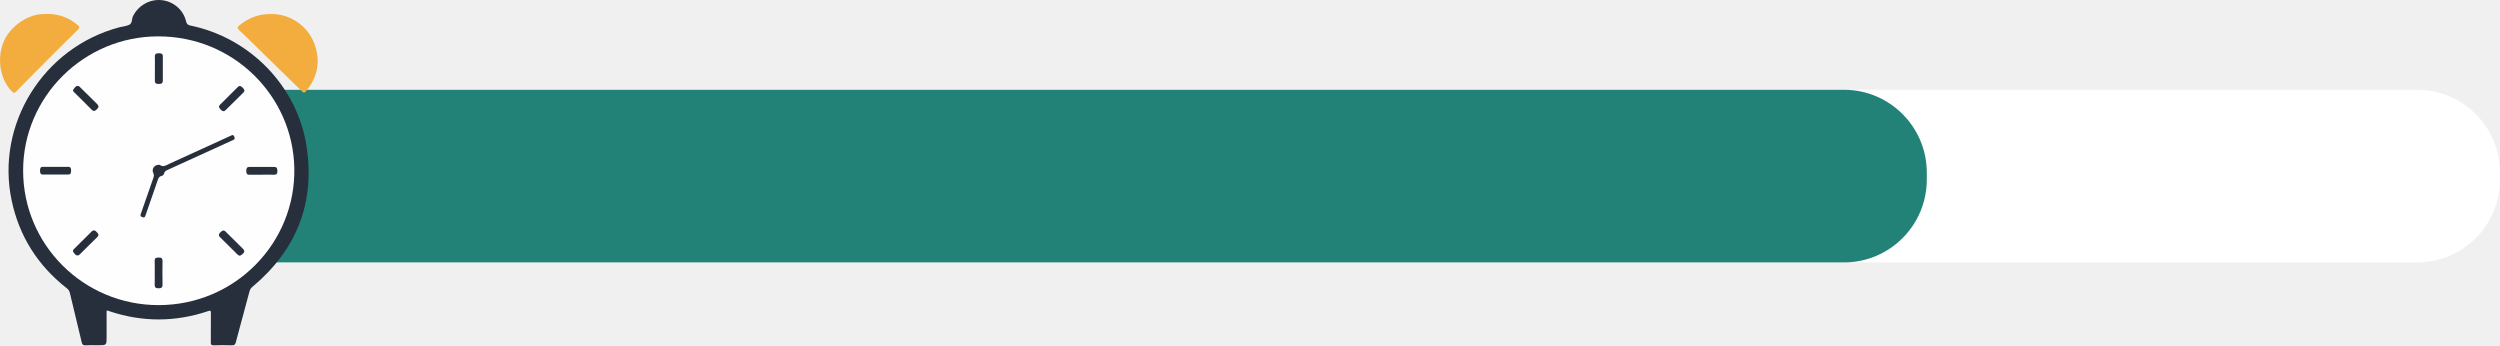
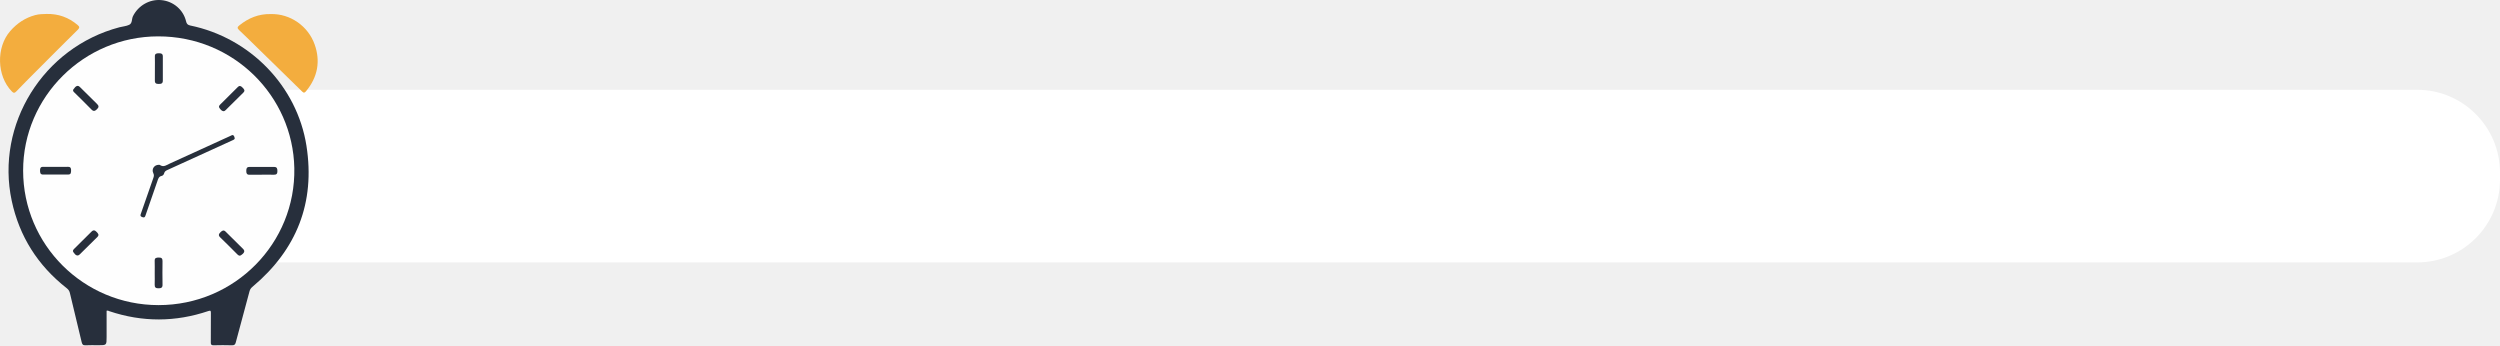
<svg xmlns="http://www.w3.org/2000/svg" width="362" height="50" viewBox="0 0 362 50" fill="none">
  <rect x="23" y="13" width="339" height="25" rx="12" fill="white" />
-   <rect x="23" y="13" width="256" height="25" rx="12" fill="#228277" />
-   <g clip-path="url(#clip0_293_53)">
-     <path d="M15.436 44.995C15.436 46.254 15.436 47.529 15.436 48.804C15.436 49.987 15.436 49.987 14.251 49.987C13.631 49.987 13.008 49.961 12.389 49.997C12.009 50.019 11.903 49.869 11.823 49.53C11.264 47.155 10.674 44.787 10.116 42.412C10.043 42.099 9.885 41.906 9.647 41.718C5.471 38.442 2.802 34.233 1.696 29.065C-0.665 18.02 6.263 6.864 17.289 3.951C17.762 3.826 18.276 3.798 18.707 3.593C19.188 3.363 19.049 2.752 19.26 2.333C20.037 0.792 21.671 -0.149 23.385 0.019C25.107 0.188 26.548 1.415 26.945 3.092C27.03 3.452 27.169 3.614 27.548 3.693C36.186 5.468 43.024 12.452 44.379 21.129C45.659 29.332 42.971 36.146 36.575 41.514C36.356 41.699 36.208 41.886 36.131 42.175C35.477 44.643 34.796 47.104 34.143 49.573C34.056 49.902 33.924 50.008 33.58 49.997C32.699 49.97 31.817 49.974 30.935 49.996C30.609 50.004 30.523 49.904 30.526 49.587C30.542 48.163 30.527 46.74 30.537 45.316C30.539 45.018 30.512 44.924 30.165 45.041C25.399 46.65 20.627 46.664 15.853 45.067C15.733 45.026 15.621 44.933 15.436 44.995Z" fill="#272F3C" />
-     <path d="M6.743 2.02C8.448 1.982 9.941 2.518 11.237 3.617C11.514 3.852 11.57 4.005 11.273 4.298C9.246 6.295 7.24 8.31 5.231 10.323C4.267 11.289 3.305 12.257 2.358 13.24C2.102 13.506 1.953 13.489 1.699 13.226C-0.478 10.979 -0.576 6.851 1.488 4.489C2.468 3.37 3.643 2.581 5.093 2.188C5.638 2.039 6.188 2.035 6.743 2.02Z" fill="#F3AD3E" />
-     <path d="M39.224 2.036C42.039 1.97 44.62 3.781 45.563 6.441C46.432 8.893 45.996 11.182 44.311 13.212C44.117 13.446 43.991 13.494 43.744 13.25C41.498 11.04 39.24 8.843 36.983 6.642C36.193 5.872 35.411 5.094 34.606 4.339C34.322 4.074 34.37 3.907 34.642 3.686C35.963 2.615 37.446 1.995 39.224 2.036Z" fill="#F3AD3E" />
-     <path d="M3.349 24.7C3.345 14.014 12.137 5.275 22.898 5.266C33.841 5.257 42.41 13.915 42.617 24.335C42.832 35.182 34.028 44.186 22.945 44.18C12.118 44.174 3.352 35.462 3.349 24.7Z" fill="#FEFEFE" />
+   <rect x="23" y="13" width="13" height="25" rx="6.5" fill="#228277" />
+   <g clip-path="url(#clip0_396_5095)">
+     <path d="M15.436 44.995C15.436 46.254 15.436 47.529 15.436 48.804C15.436 49.987 15.436 49.987 14.251 49.987C13.63 49.987 13.008 49.961 12.389 49.997C12.009 50.019 11.903 49.869 11.822 49.53C11.264 47.155 10.673 44.787 10.116 42.412C10.042 42.099 9.884 41.906 9.646 41.718C5.471 38.442 2.801 34.233 1.696 29.065C-0.665 18.02 6.263 6.864 17.289 3.951C17.761 3.826 18.276 3.798 18.706 3.593C19.188 3.363 19.048 2.752 19.259 2.333C20.037 0.792 21.671 -0.149 23.384 0.019C25.107 0.188 26.548 1.415 26.944 3.092C27.029 3.452 27.169 3.614 27.548 3.693C36.185 5.468 43.023 12.452 44.378 21.129C45.658 29.332 42.97 36.146 36.575 41.514C36.355 41.699 36.207 41.886 36.131 42.175C35.477 44.643 34.795 47.104 34.142 49.573C34.055 49.902 33.924 50.008 33.58 49.997C32.699 49.97 31.816 49.974 30.935 49.996C30.608 50.004 30.522 49.904 30.525 49.587C30.542 48.163 30.526 46.74 30.537 45.316C30.539 45.018 30.511 44.924 30.164 45.041C25.399 46.65 20.627 46.664 15.852 45.067C15.733 45.026 15.62 44.933 15.436 44.995Z" fill="#272F3C" />
+     <path d="M6.743 2.02C8.448 1.982 9.941 2.518 11.237 3.617C11.514 3.852 11.57 4.005 11.273 4.298C9.247 6.295 7.24 8.31 5.231 10.323C4.268 11.289 3.305 12.257 2.358 13.24C2.102 13.506 1.953 13.489 1.699 13.226C-0.478 10.979 -0.576 6.851 1.488 4.489C2.468 3.37 3.643 2.581 5.093 2.188C5.638 2.039 6.188 2.035 6.743 2.02Z" fill="#F3AD3E" />
+     <path d="M39.224 2.036C42.039 1.97 44.619 3.781 45.562 6.441C46.432 8.893 45.996 11.182 44.31 13.212C44.116 13.446 43.991 13.494 43.744 13.25C41.498 11.04 39.239 8.843 36.983 6.642C36.192 5.872 35.411 5.094 34.605 4.339C34.322 4.074 34.37 3.907 34.642 3.686C35.963 2.615 37.445 1.995 39.224 2.036Z" fill="#F3AD3E" />
+     <path d="M3.349 24.7C3.345 14.014 12.137 5.275 22.897 5.266C33.841 5.257 42.41 13.915 42.617 24.335C42.831 35.182 34.028 44.186 22.944 44.18C12.118 44.174 3.352 35.462 3.349 24.7Z" fill="#FEFEFE" />
    <path d="M22.993 23.865C23.042 23.87 23.102 23.858 23.137 23.882C23.698 24.274 24.149 23.881 24.614 23.671C27.535 22.346 30.45 21.011 33.366 19.677C33.587 19.576 33.764 19.42 33.928 19.797C34.076 20.136 33.926 20.198 33.676 20.311C30.535 21.739 27.399 23.176 24.259 24.606C24.029 24.71 23.837 24.815 23.77 25.088C23.728 25.263 23.591 25.435 23.418 25.469C22.979 25.555 22.905 25.894 22.79 26.229C22.226 27.865 21.654 29.497 21.091 31.133C21.006 31.38 20.961 31.568 20.601 31.436C20.243 31.305 20.334 31.128 20.418 30.888C21.018 29.179 21.611 27.468 22.207 25.757C22.287 25.53 22.328 25.337 22.201 25.078C21.906 24.482 22.341 23.858 22.993 23.865Z" fill="#272F3B" />
-     <path d="M22.429 9.921C22.429 9.338 22.442 8.755 22.425 8.174C22.413 7.747 22.676 7.718 22.998 7.713C23.333 7.707 23.581 7.763 23.578 8.175C23.571 9.339 23.568 10.504 23.578 11.669C23.582 12.106 23.33 12.154 22.974 12.155C22.617 12.156 22.414 12.064 22.425 11.667C22.44 11.085 22.429 10.502 22.429 9.921Z" fill="#28303D" />
+     <path d="M22.429 9.921C22.429 9.338 22.442 8.755 22.425 8.174C22.413 7.747 22.676 7.718 22.999 7.713C23.333 7.707 23.581 7.763 23.578 8.175C23.571 9.339 23.568 10.504 23.578 11.669C23.582 12.106 23.33 12.154 22.974 12.155C22.617 12.156 22.414 12.064 22.425 11.667C22.44 11.085 22.429 10.502 22.429 9.921Z" fill="#28303D" />
    <path d="M11.18 36.995C10.936 36.965 10.779 36.72 10.62 36.508C10.477 36.317 10.614 36.152 10.763 36.006C11.594 35.188 12.425 34.369 13.247 33.543C13.524 33.265 13.746 33.328 13.989 33.584C14.204 33.809 14.403 34.016 14.1 34.314C13.246 35.155 12.395 35.999 11.542 36.842C11.461 36.923 11.372 36.992 11.18 36.995Z" fill="#282F3C" />
-     <path d="M37.901 25.302C37.316 25.302 36.73 25.292 36.145 25.306C35.738 25.315 35.658 25.094 35.661 24.752C35.664 24.426 35.707 24.171 36.122 24.173C37.309 24.178 38.498 24.181 39.685 24.172C40.131 24.169 40.162 24.434 40.168 24.777C40.174 25.143 40.047 25.312 39.659 25.301C39.074 25.283 38.488 25.296 37.903 25.296C37.901 25.298 37.901 25.3 37.901 25.302Z" fill="#28303C" />
-     <path d="M35.371 36.413C35.326 36.653 35.093 36.823 34.872 36.971C34.688 37.096 34.511 36.975 34.361 36.824C33.538 35.999 32.715 35.174 31.877 34.364C31.585 34.081 31.679 33.872 31.919 33.635C32.148 33.41 32.372 33.244 32.663 33.534C33.514 34.376 34.365 35.219 35.216 36.062C35.299 36.142 35.368 36.231 35.371 36.413Z" fill="#292F3C" />
+     <path d="M37.901 25.302C37.316 25.302 36.73 25.292 36.145 25.306C35.738 25.315 35.658 25.094 35.661 24.752C35.664 24.426 35.706 24.171 36.122 24.173C37.309 24.178 38.497 24.181 39.684 24.172C40.13 24.169 40.162 24.434 40.168 24.777C40.174 25.143 40.046 25.312 39.659 25.301C39.074 25.283 38.487 25.296 37.902 25.296C37.901 25.298 37.901 25.3 37.901 25.302Z" fill="#28303C" />
+     <path d="M35.371 36.413C35.326 36.653 35.093 36.823 34.872 36.971C34.688 37.096 34.511 36.975 34.36 36.824C33.538 35.999 32.715 35.174 31.877 34.364C31.585 34.081 31.679 33.872 31.919 33.635C32.148 33.41 32.372 33.244 32.663 33.534C33.514 34.376 34.365 35.219 35.216 36.062C35.298 36.142 35.368 36.231 35.371 36.413Z" fill="#292F3C" />
    <path d="M11.206 12.434C11.416 12.436 11.503 12.534 11.595 12.625C12.412 13.435 13.223 14.251 14.05 15.05C14.34 15.33 14.325 15.541 14.04 15.816C13.76 16.085 13.55 16.174 13.234 15.848C12.434 15.022 11.605 14.225 10.789 13.414C10.652 13.278 10.481 13.136 10.643 12.92C10.806 12.705 10.962 12.472 11.206 12.434Z" fill="#272F3B" />
-     <path d="M32.342 16.102C32.086 16.062 31.913 15.834 31.762 15.614C31.631 15.425 31.76 15.259 31.911 15.11C32.753 14.282 33.592 13.45 34.425 12.612C34.701 12.334 34.901 12.46 35.12 12.684C35.34 12.907 35.538 13.113 35.234 13.412C34.381 14.253 33.531 15.097 32.679 15.939C32.599 16.019 32.517 16.1 32.342 16.102Z" fill="#282F3C" />
+     <path d="M32.342 16.102C32.086 16.062 31.913 15.834 31.762 15.614C31.631 15.425 31.76 15.259 31.911 15.11C32.753 14.282 33.592 13.45 34.425 12.612C34.701 12.334 34.901 12.46 35.12 12.684C35.34 12.907 35.538 13.113 35.234 13.412C34.381 14.253 33.531 15.097 32.679 15.939C32.599 16.019 32.518 16.1 32.342 16.102Z" fill="#282F3C" />
    <path d="M22.403 39.519C22.403 38.937 22.419 38.355 22.398 37.773C22.383 37.319 22.655 37.299 23 37.293C23.368 37.286 23.538 37.405 23.532 37.794C23.517 38.942 23.514 40.09 23.534 41.238C23.541 41.673 23.318 41.74 22.954 41.746C22.565 41.752 22.381 41.628 22.398 41.215C22.421 40.651 22.403 40.085 22.403 39.519Z" fill="#282E3B" />
-     <path d="M8.021 24.161C8.625 24.161 9.229 24.172 9.832 24.157C10.215 24.147 10.3 24.346 10.292 24.675C10.283 24.982 10.3 25.274 9.86 25.273C8.653 25.27 7.447 25.274 6.239 25.276C5.811 25.277 5.803 24.987 5.799 24.676C5.795 24.354 5.871 24.146 6.26 24.157C6.847 24.174 7.434 24.161 8.021 24.161Z" fill="#272F3A" />
+     <path d="M8.021 24.161C8.625 24.161 9.229 24.172 9.832 24.157C10.215 24.147 10.301 24.346 10.292 24.675C10.283 24.982 10.301 25.274 9.86 25.273C8.654 25.27 7.447 25.274 6.239 25.276C5.812 25.277 5.803 24.987 5.799 24.676C5.795 24.354 5.872 24.146 6.261 24.157C6.847 24.174 7.434 24.161 8.021 24.161Z" fill="#272F3A" />
  </g>
  <defs>
-     <clipPath id="clip0_293_53">
+     <clipPath id="clip0_396_5095">
      <rect width="46" height="50" fill="white" />
    </clipPath>
  </defs>
</svg>
